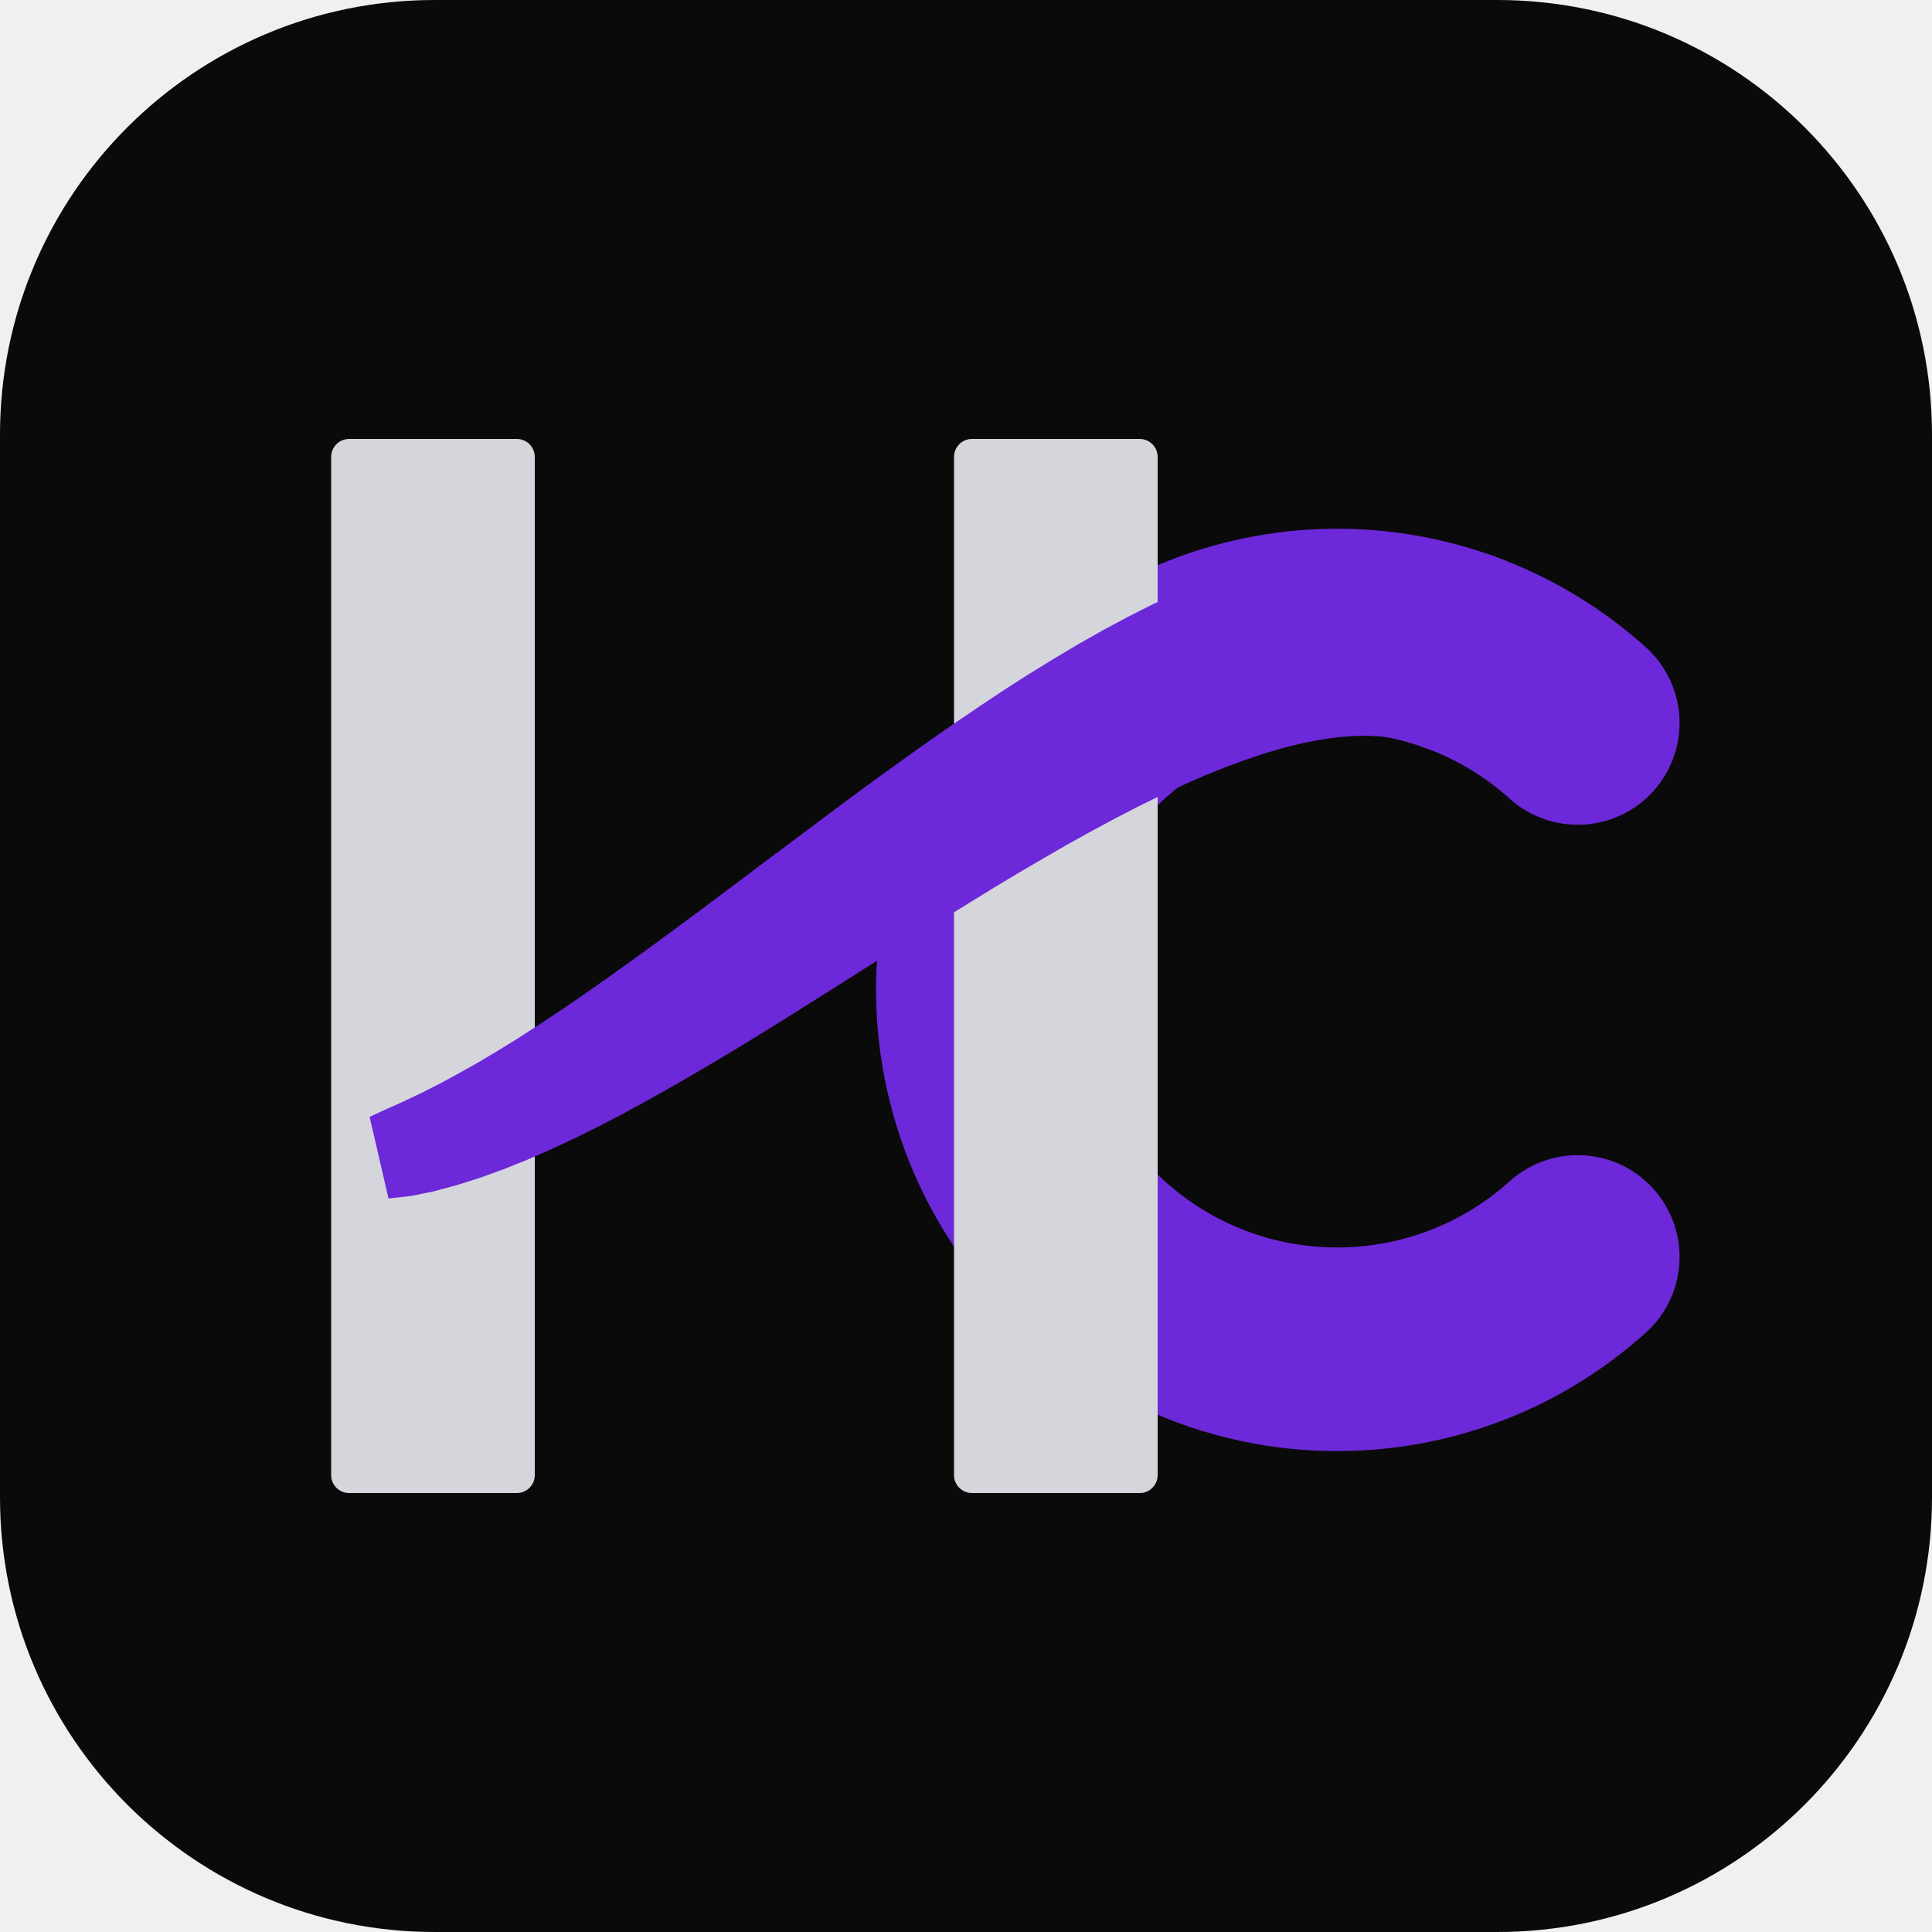
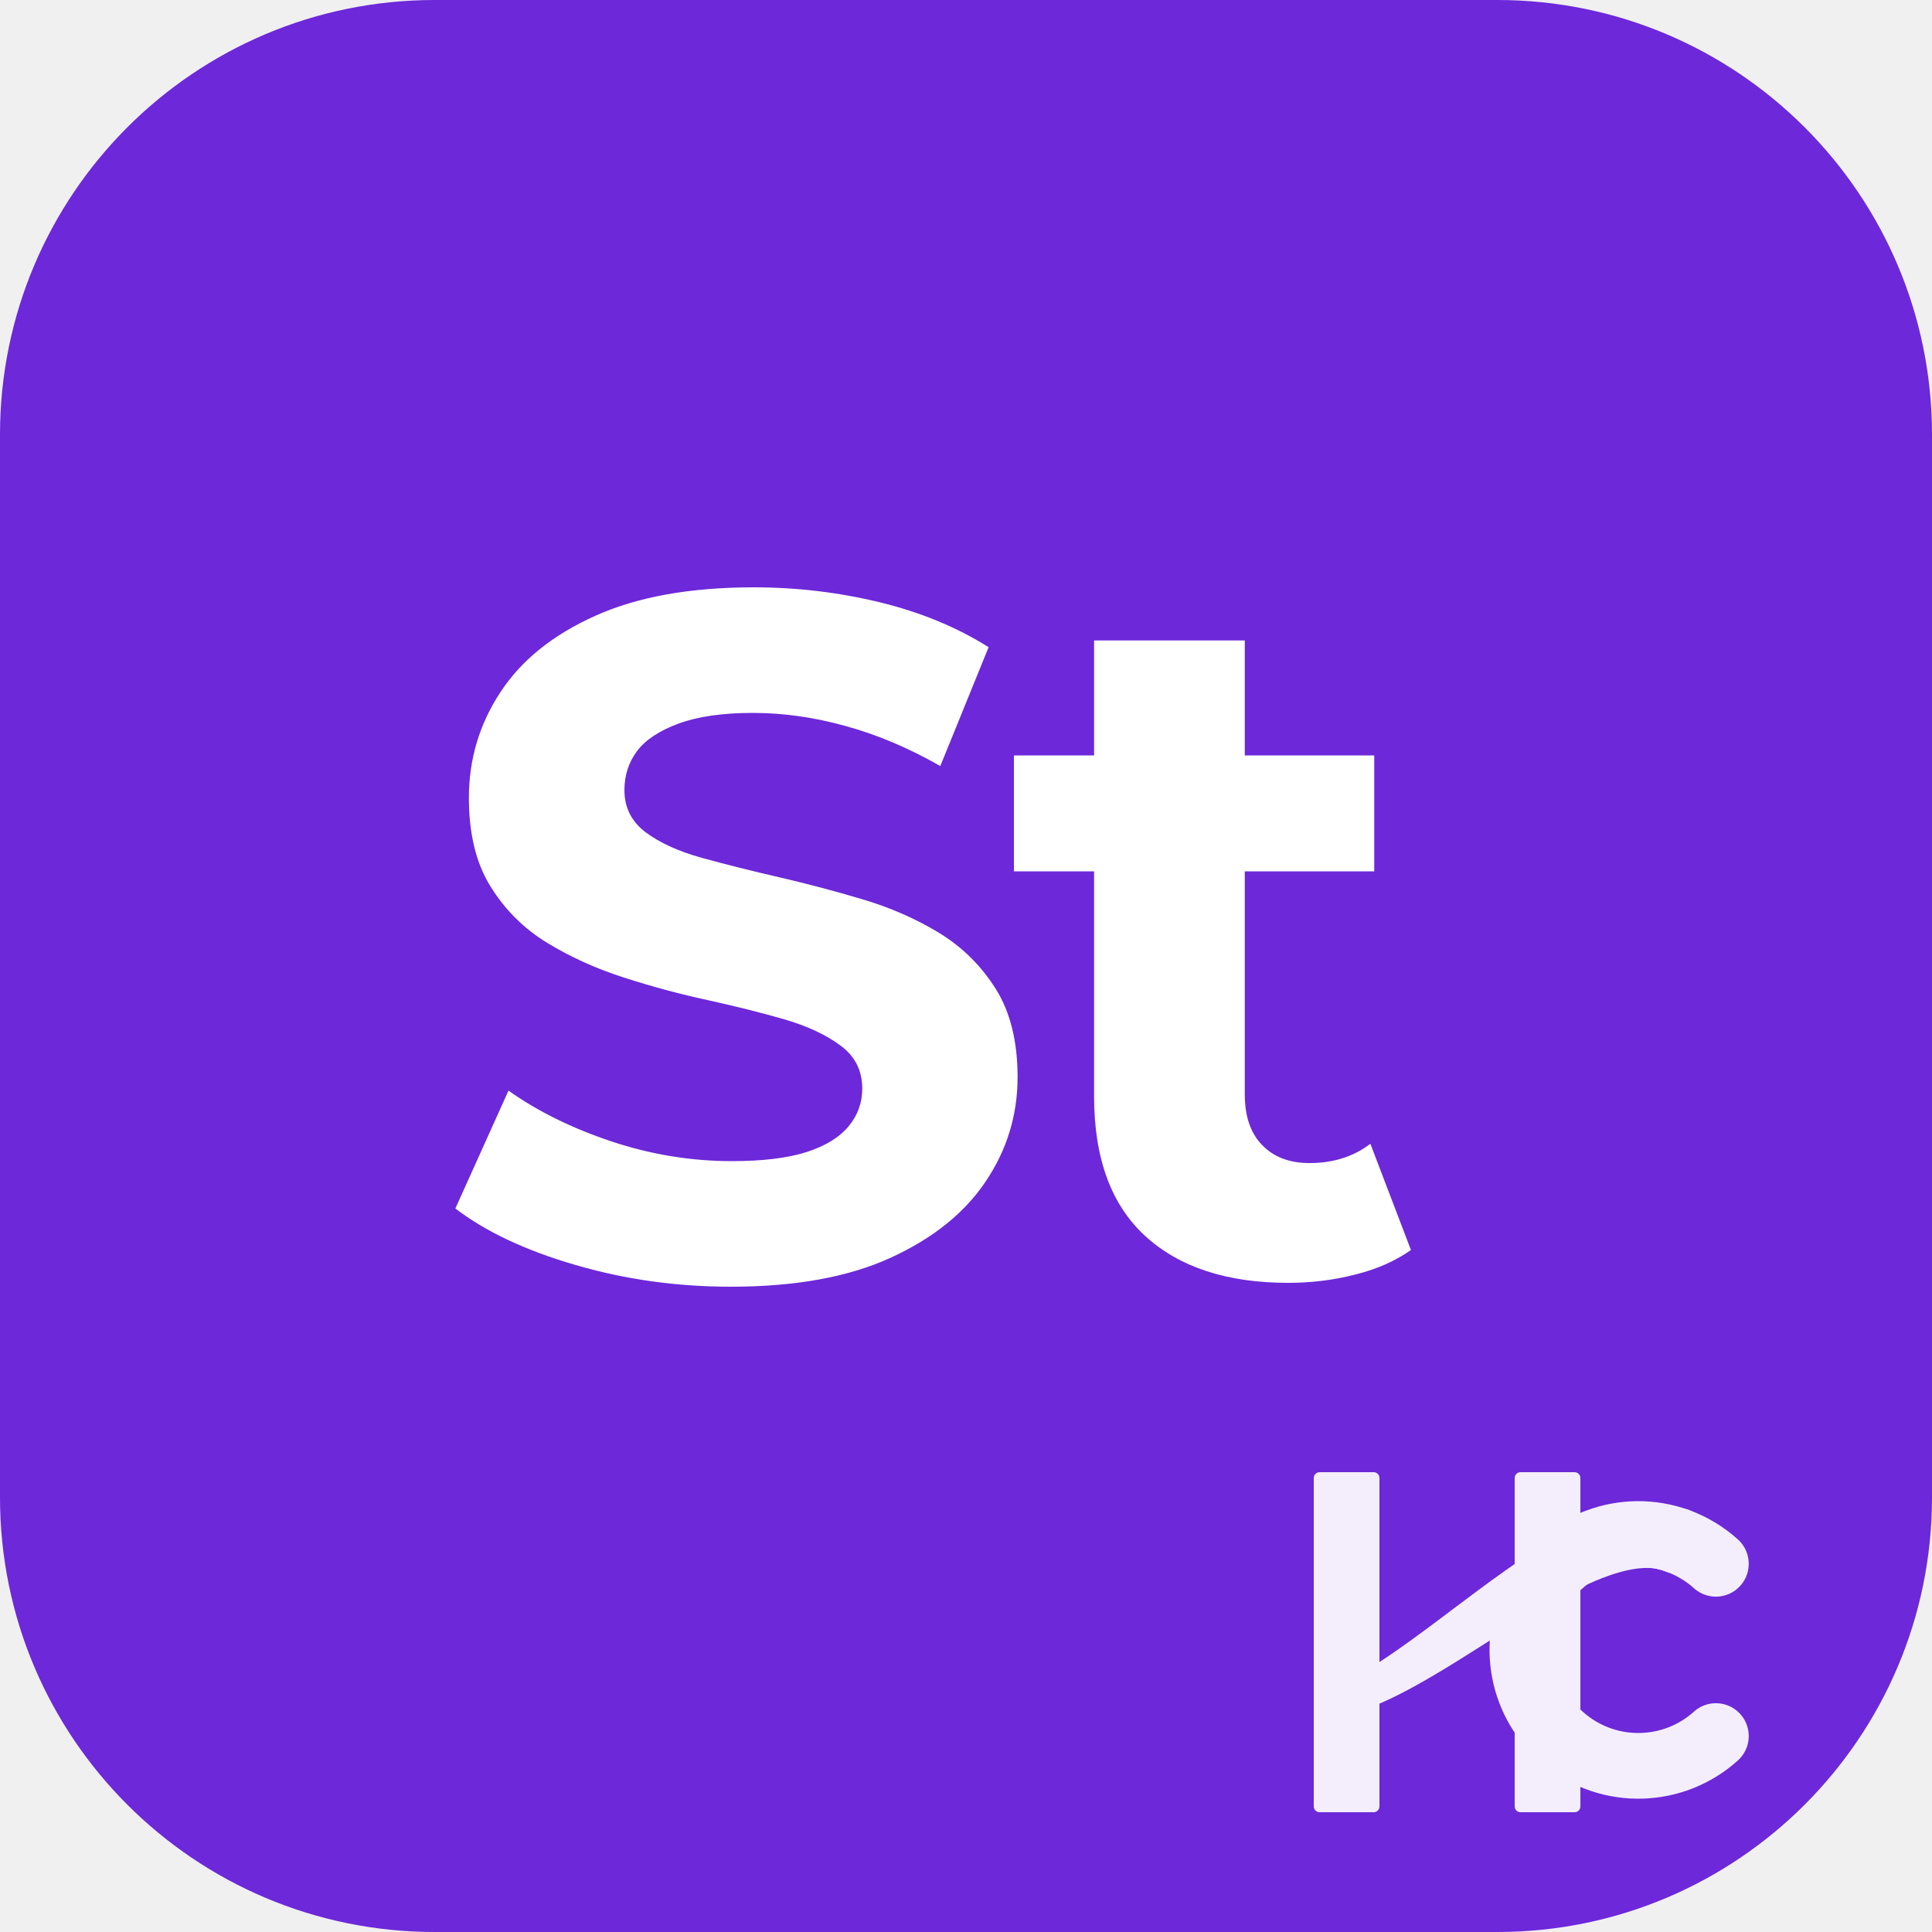
<svg xmlns="http://www.w3.org/2000/svg" width="100" height="100" viewBox="0 0 100 100">
-   <rect width="100" height="100" rx="22.5" fill="#0a0a0a" />
-   <g transform="translate(10.94 19.00) scale(0.62)">
-     <path d="M104.26 23.81A30 30 0 1 0 114.07 74.29" fill="none" stroke="#6d28d9" stroke-width="17" stroke-linecap="round" />
-     <rect x="10" y="6" width="17" height="88" rx="1.5" fill="#d4d6db" />
-     <rect x="62" y="6" width="17" height="88" rx="1.5" fill="#d4d6db" />
-     <path d="M14.79 69.41L16.68 69.2L18.58 68.81L20.5 68.29L22.43 67.68L24.39 66.97L26.36 66.18L28.34 65.31L30.34 64.38L32.35 63.38L34.38 62.33L36.41 61.22L38.46 60.07L40.51 58.88L42.58 57.66L44.65 56.41L46.73 55.13L48.81 53.83L50.89 52.52L52.97 51.21L55.05 49.89L57.13 48.57L59.2 47.27L61.27 45.97L63.32 44.7L65.37 43.44L67.4 42.22L69.42 41.04L71.41 39.89L73.39 38.79L75.34 37.74L77.27 36.74L79.16 35.81L81.02 34.94L82.83 34.14L84.61 33.42L86.33 32.79L88 32.23L89.62 31.76L91.16 31.38L92.63 31.1L94.03 30.9L95.34 30.8L96.55 30.78L97.68 30.84L98.72 30.98L99.67 31.19L100.54 31.46L101.35 31.8L107.17 15.82L104.88 15.19L102.59 14.76L100.29 14.53L98.01 14.48L95.76 14.59L93.53 14.85L91.33 15.25L89.16 15.76L87.01 16.39L84.88 17.12L82.77 17.93L80.68 18.83L78.6 19.8L76.52 20.85L74.46 21.95L72.4 23.12L70.35 24.34L68.3 25.6L66.25 26.91L64.22 28.26L62.18 29.64L60.15 31.05L58.13 32.49L56.11 33.94L54.1 35.41L52.1 36.89L50.11 38.38L48.13 39.86L46.15 41.34L44.2 42.81L42.25 44.27L40.33 45.71L38.42 47.12L36.53 48.51L34.66 49.86L32.81 51.18L30.99 52.45L29.2 53.68L27.43 54.85L25.7 55.97L23.99 57.03L22.33 58.02L20.7 58.94L19.11 59.8L17.56 60.59L16.06 61.3L14.61 61.95L13.21 62.59Z" fill="#6d28d9" />
-     <path d="M104.26 23.81A30 30 0 0 1 114.07 29.71" fill="none" stroke="#6d28d9" stroke-width="17" stroke-linecap="round" />
+   <rect width="100" height="100" rx="22.5" fill="#6d28d9" />
+   <path d="M37.82 66.60L37.82 66.60Q33.63 66.60 29.77 65.47Q25.92 64.35 23.57 62.55L23.57 62.55L26.32 56.45Q28.57 58.05 31.65 59.08Q34.72 60.10 37.88 60.10L37.88 60.10Q40.27 60.10 41.75 59.63Q43.22 59.15 43.92 58.30Q44.63 57.45 44.63 56.35L44.63 56.35Q44.63 54.95 43.52 54.13Q42.42 53.30 40.63 52.77Q38.83 52.25 36.65 51.77Q34.47 51.30 32.30 50.60Q30.12 49.90 28.32 48.80Q26.52 47.70 25.40 45.90Q24.27 44.10 24.27 41.30L24.27 41.30Q24.27 38.30 25.90 35.83Q27.52 33.35 30.80 31.88Q34.07 30.40 39.02 30.40L39.02 30.40Q42.33 30.40 45.52 31.17Q48.72 31.95 51.17 33.50L51.17 33.50L48.67 39.65Q46.22 38.25 43.77 37.58Q41.33 36.90 38.97 36.90L38.97 36.90Q36.63 36.90 35.13 37.45Q33.63 38 32.97 38.88Q32.32 39.75 32.32 40.90L32.32 40.90Q32.32 42.25 33.42 43.08Q34.52 43.90 36.32 44.40Q38.13 44.90 40.30 45.40Q42.47 45.90 44.65 46.55Q46.83 47.20 48.63 48.30Q50.42 49.40 51.55 51.20Q52.67 53 52.67 55.75L52.67 55.75Q52.67 58.70 51.02 61.15Q49.38 63.60 46.10 65.10Q42.83 66.60 37.82 66.60ZM66.68 66.40L66.68 66.40Q61.93 66.40 59.28 63.98Q56.63 61.55 56.63 56.75L56.63 56.75L56.63 33.15L64.43 33.15L64.43 56.65Q64.43 58.35 65.33 59.27Q66.23 60.20 67.78 60.20L67.78 60.20Q69.63 60.20 70.93 59.20L70.93 59.20L73.03 64.70Q71.83 65.55 70.15 65.97Q68.48 66.40 66.68 66.40ZM71.13 45.10L52.48 45.10L52.48 39.10L71.13 39.10L71.13 45.10Z" fill="#ffffff" />
+   <g transform="translate(66 75) scale(0.2)" opacity="0.92">
+     <path d="M104.26 23.81A30 30 0 1 0 114.07 74.29" fill="none" stroke="#ffffff" stroke-width="17" stroke-linecap="round" />
+     <rect x="10" y="6" width="17" height="88" rx="1.5" fill="#ffffff" />
+     <rect x="62" y="6" width="17" height="88" rx="1.5" fill="#ffffff" />
+     <path d="M14.79 69.41L16.68 69.2L18.58 68.81L20.5 68.29L22.43 67.68L24.39 66.97L26.36 66.18L28.34 65.31L30.34 64.38L32.35 63.38L34.38 62.33L36.41 61.22L38.46 60.07L40.51 58.88L42.58 57.66L44.65 56.41L46.73 55.13L48.81 53.83L50.89 52.52L52.97 51.21L55.05 49.89L57.13 48.57L59.2 47.27L61.27 45.97L63.32 44.7L65.37 43.44L67.4 42.22L69.42 41.04L71.41 39.89L73.39 38.79L75.34 37.74L77.27 36.74L79.16 35.81L81.02 34.94L82.83 34.14L84.61 33.42L86.33 32.79L88 32.23L89.62 31.76L91.16 31.38L92.63 31.1L94.03 30.9L95.34 30.8L96.55 30.78L97.68 30.84L98.72 30.98L99.67 31.19L100.54 31.46L101.35 31.8L107.17 15.82L104.88 15.19L102.59 14.76L100.29 14.53L98.01 14.48L95.76 14.59L93.53 14.85L91.33 15.25L89.16 15.76L87.01 16.39L84.88 17.12L82.77 17.93L80.68 18.83L78.6 19.8L76.52 20.85L74.46 21.95L72.4 23.12L70.35 24.34L68.3 25.6L66.25 26.91L64.22 28.26L62.18 29.64L60.15 31.05L58.13 32.49L56.11 33.94L54.1 35.41L52.1 36.89L50.11 38.38L48.13 39.86L46.15 41.34L44.2 42.81L42.25 44.27L40.33 45.71L38.42 47.12L36.53 48.51L34.66 49.86L32.81 51.18L30.99 52.45L29.2 53.68L27.43 54.85L25.7 55.97L23.99 57.03L22.33 58.02L20.7 58.94L19.11 59.8L17.56 60.59L16.06 61.3L14.61 61.95L13.21 62.59Z" fill="#ffffff" />
+     <path d="M104.26 23.81A30 30 0 0 1 114.07 29.71" fill="none" stroke="#ffffff" stroke-width="17" stroke-linecap="round" />
  </g>
</svg>
